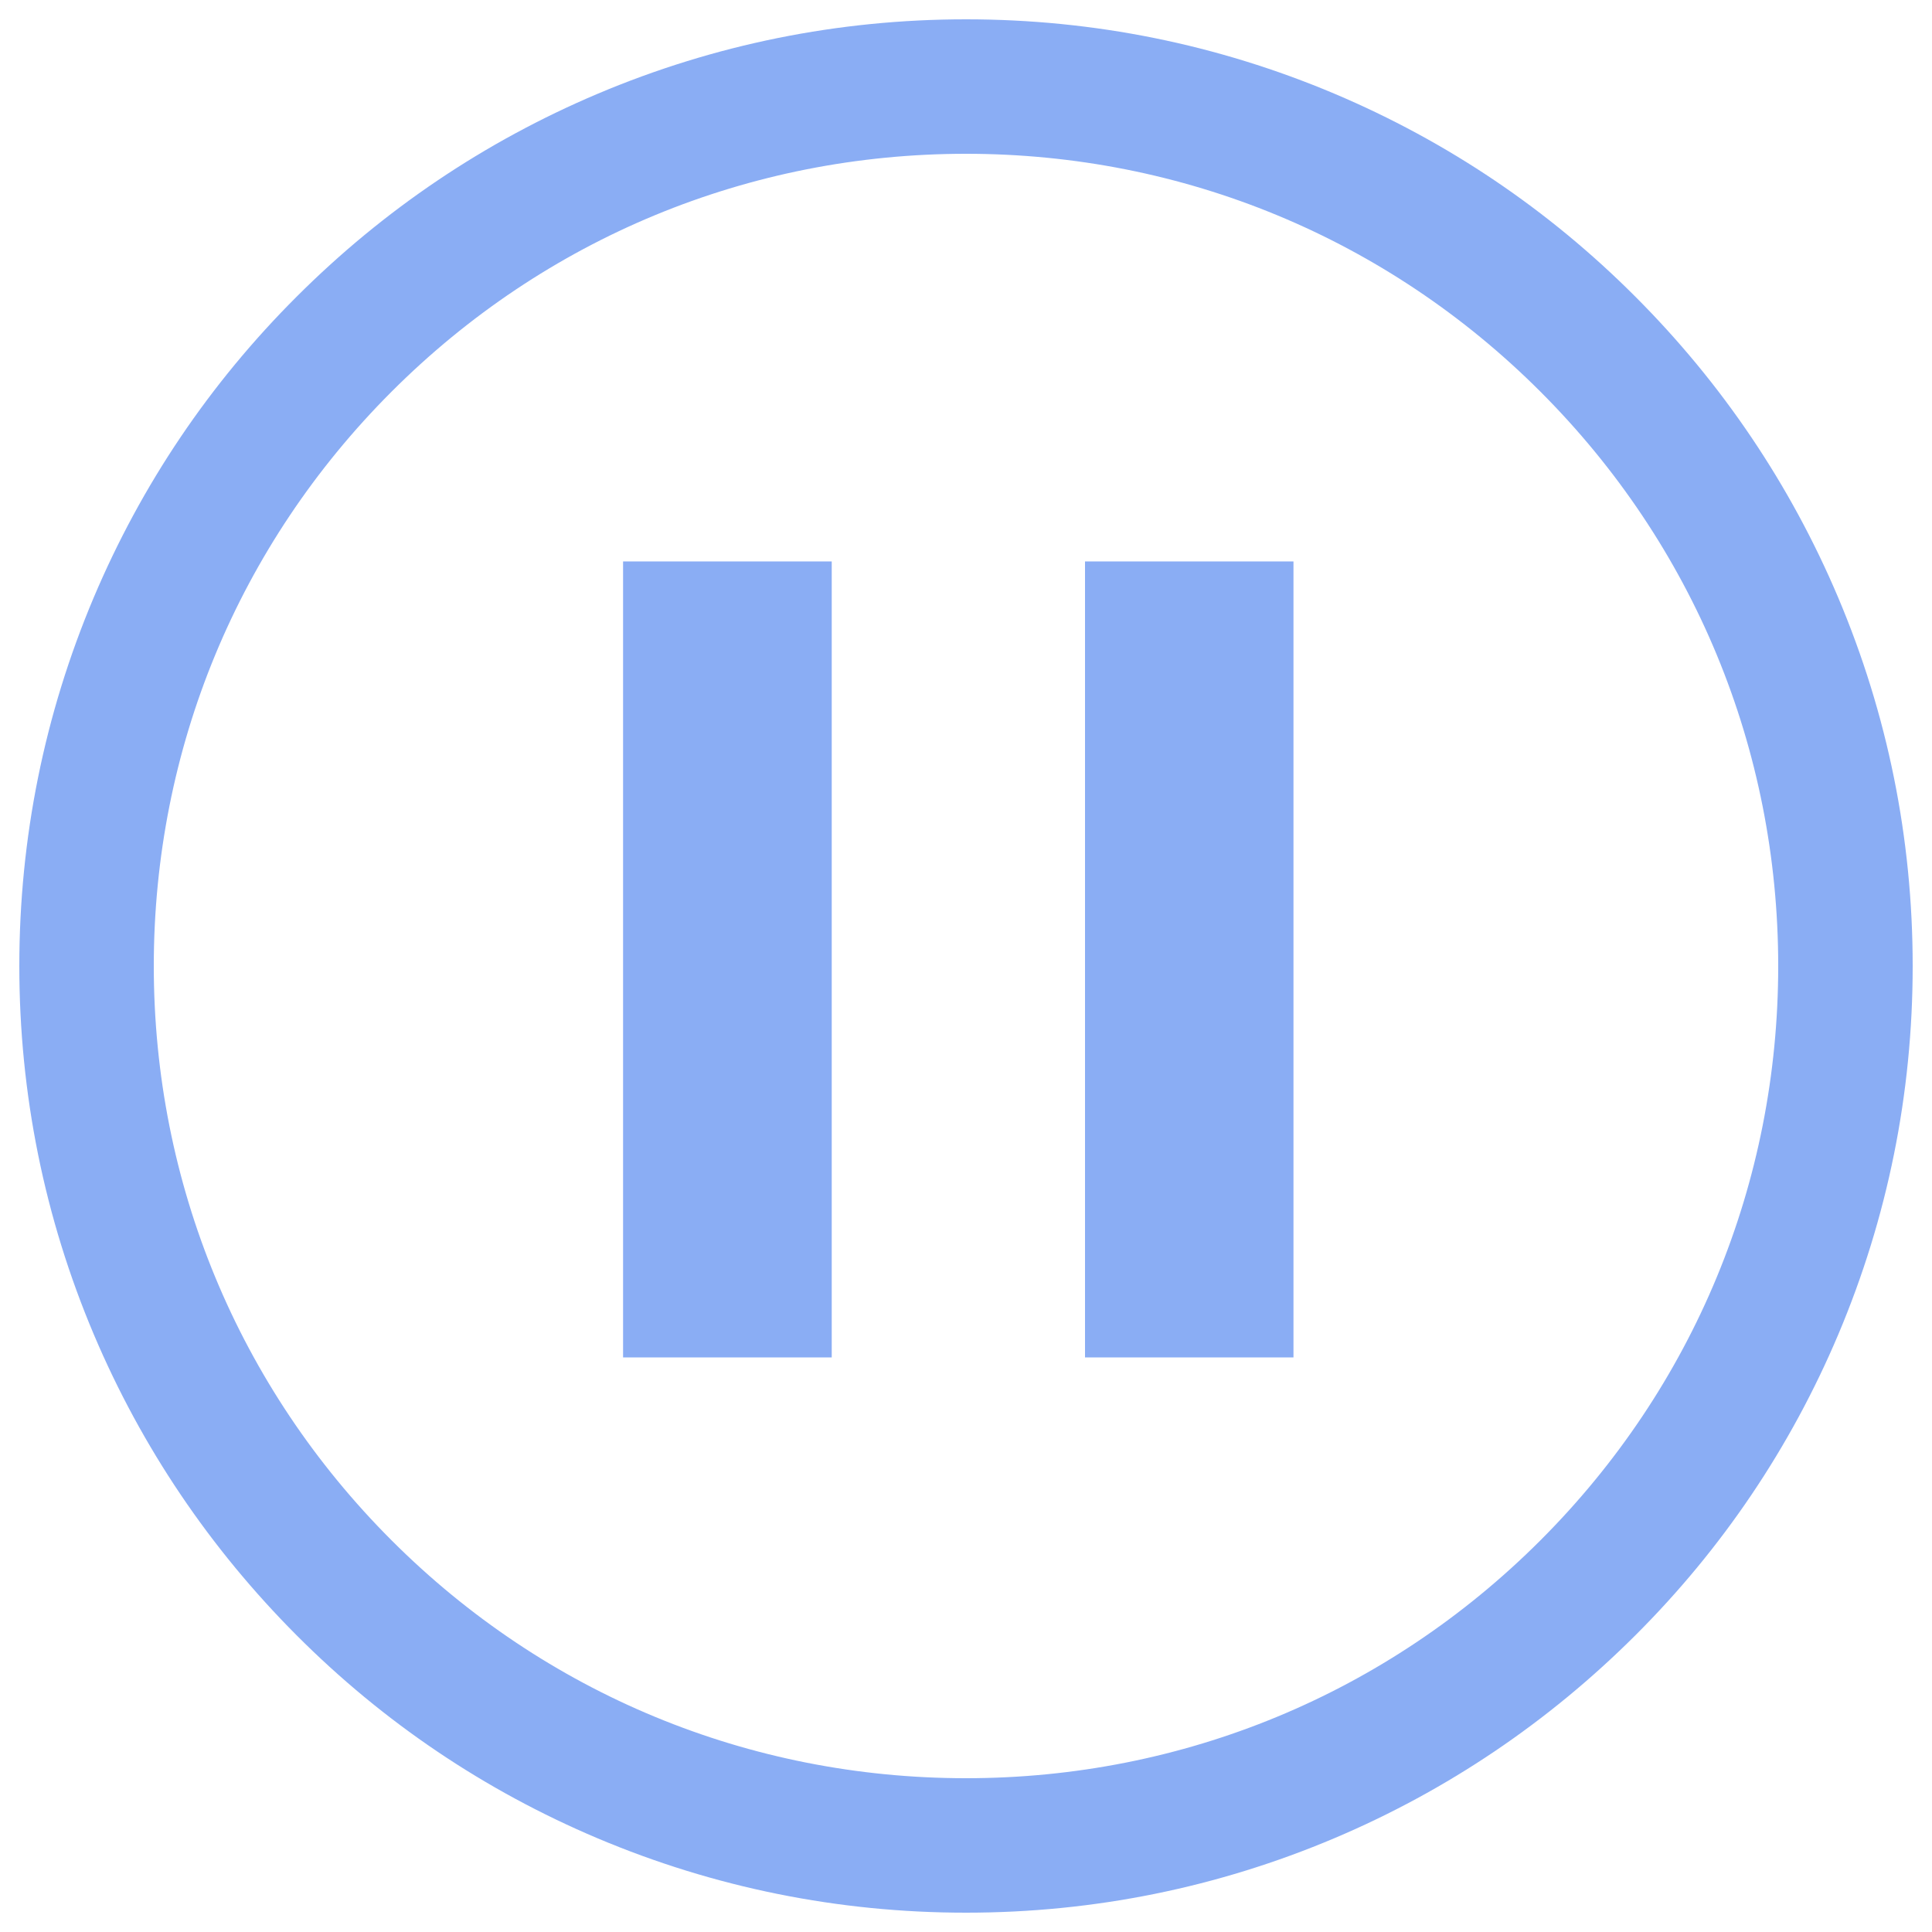
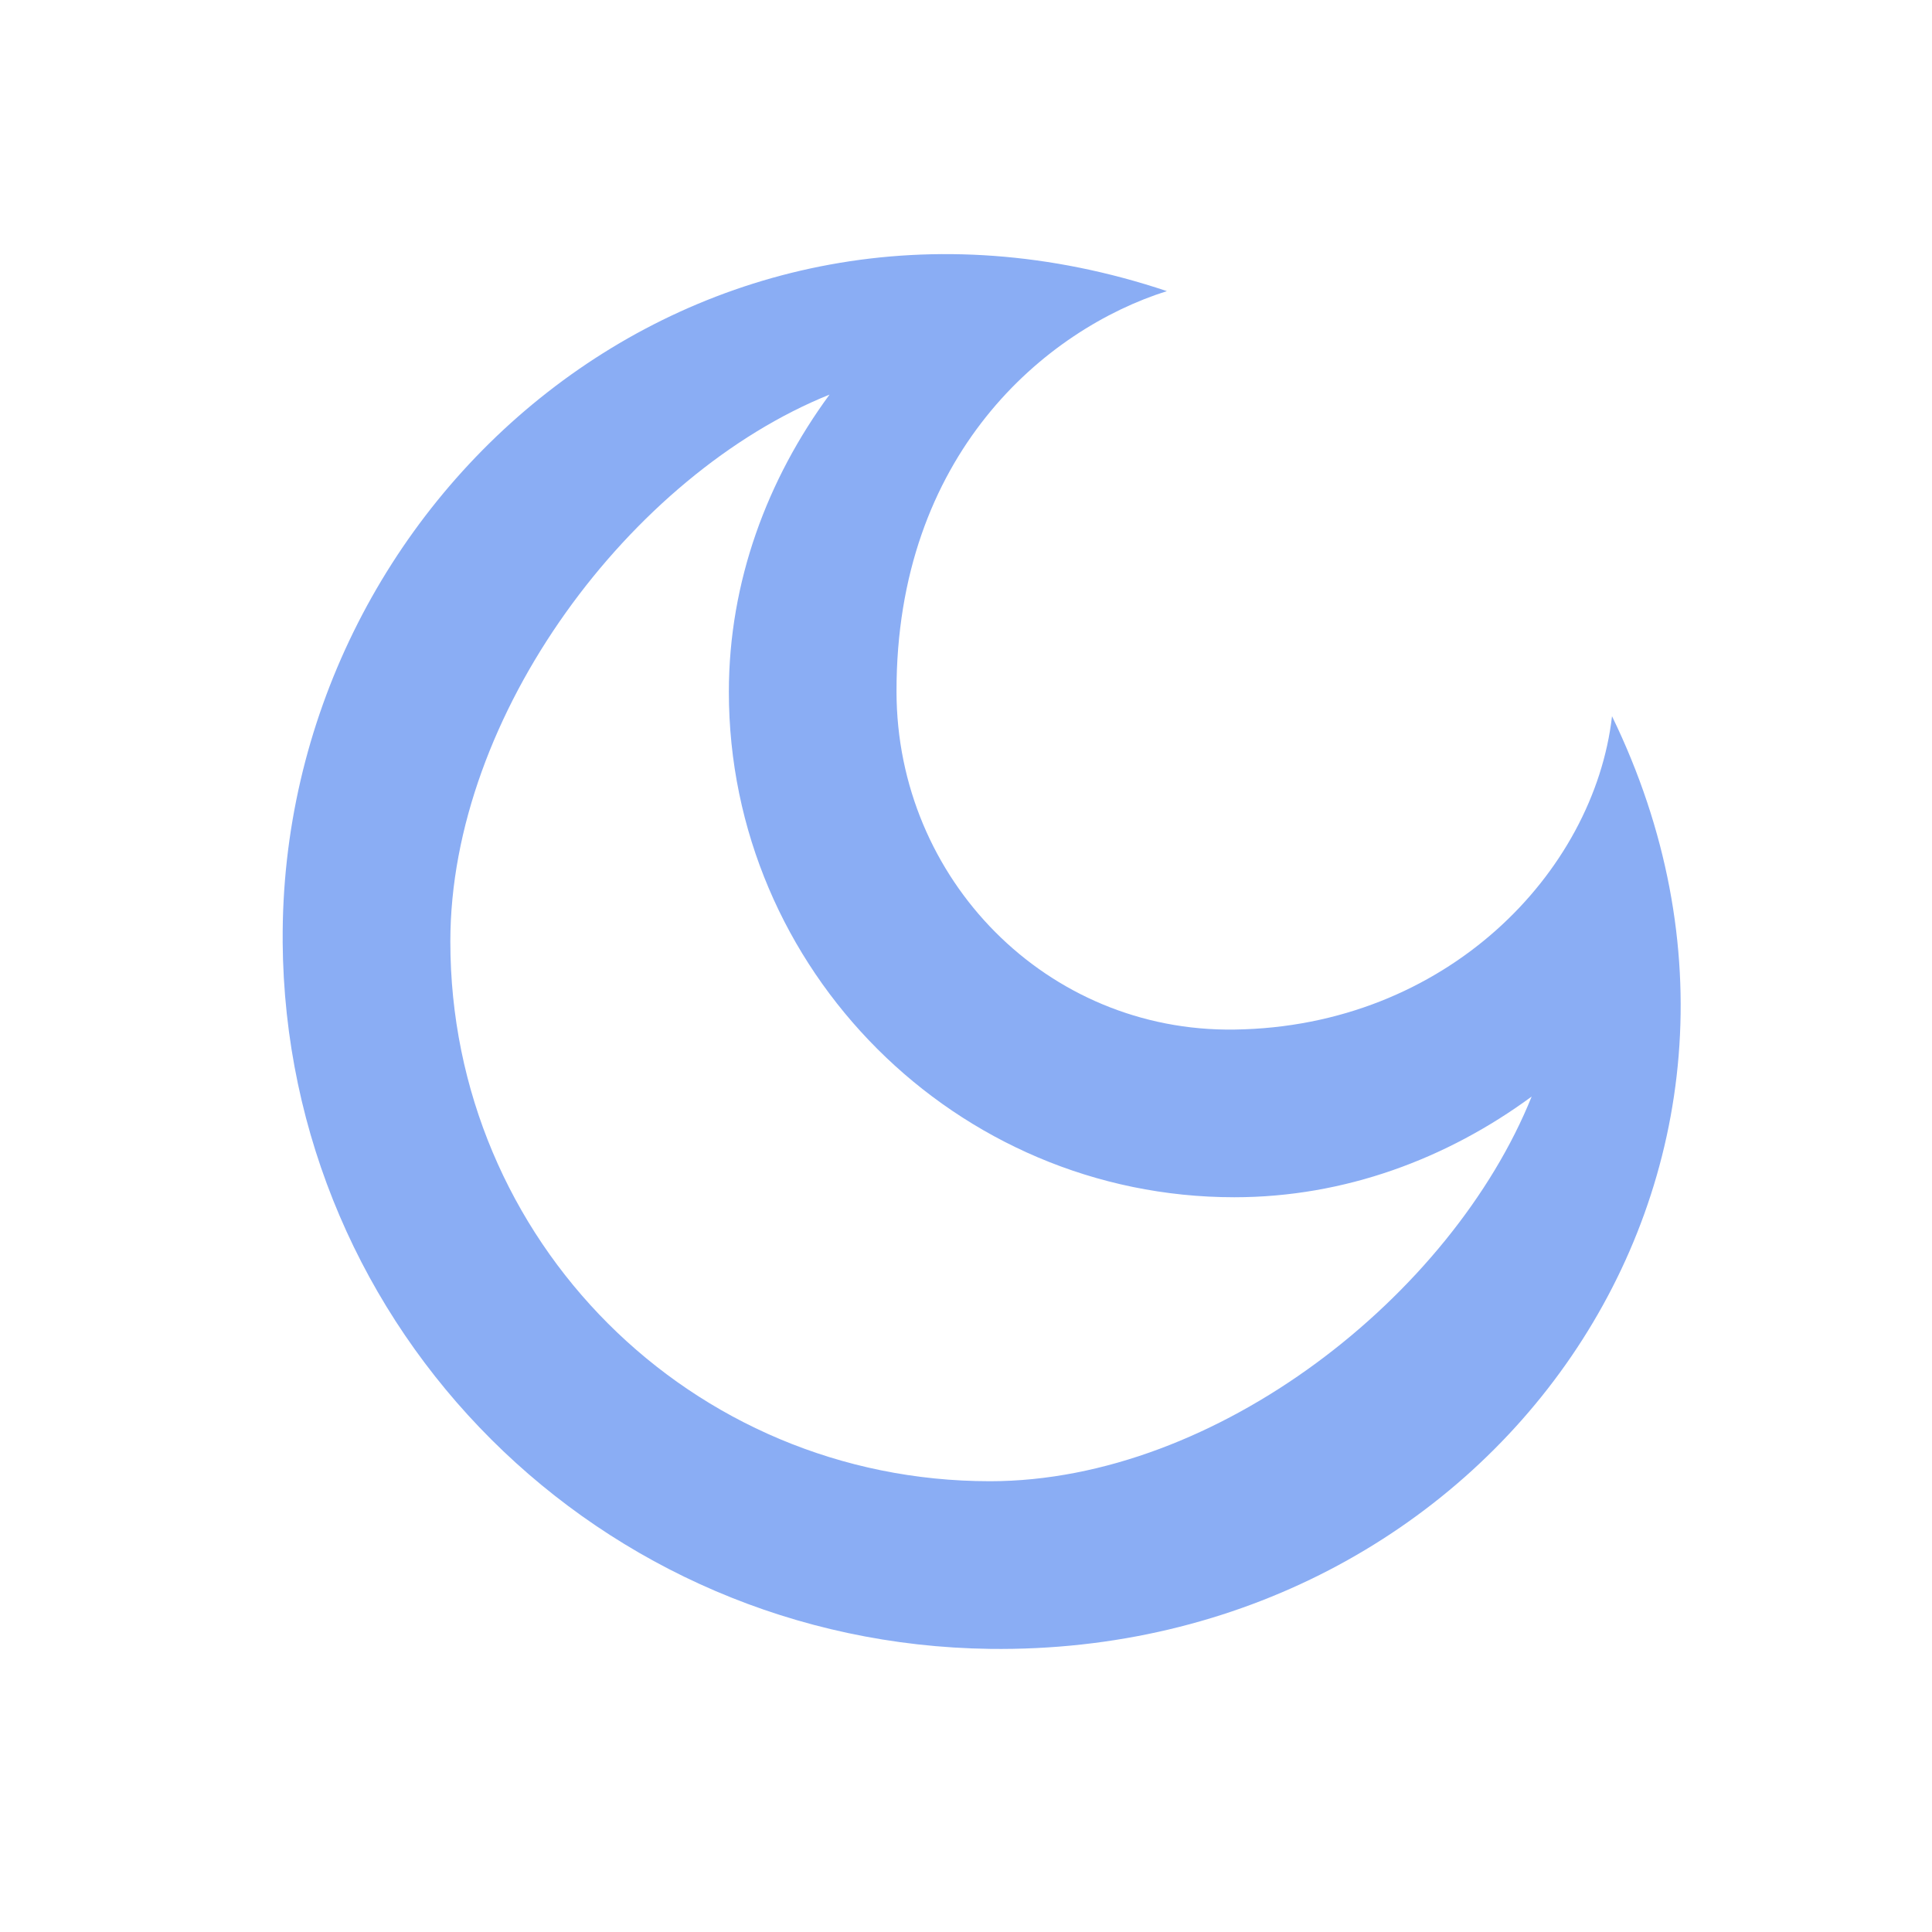
- <svg xmlns="http://www.w3.org/2000/svg" fill="#8aadf4" version="1.1" x="0px" y="0px" viewBox="0 0 1000 1000" enable-background="new 0 0 1000 1000" xml:space="preserve">
-   <g>
-     <path d="M500,990c-66.1,0-130.3-13-190.7-38.5c-58.4-24.7-110.8-60-155.7-105s-80.3-97.4-105-155.7C23,630.3,10,566.1,10,500c0-66.1,13-130.3,38.5-190.7c24.7-58.4,60-110.8,105-155.7c45-45,97.4-80.3,155.7-105C369.7,23,433.9,10,500,10c66.1,0,130.3,13,190.7,38.5c58.4,24.7,110.8,60,155.7,105c45,45,80.3,97.4,105,155.7C977,369.7,990,433.9,990,500c0,66.1-13,130.3-38.5,190.7c-24.7,58.4-60,110.8-105,155.7s-97.4,80.3-155.7,105C630.3,977,566.1,990,500,990z M500,79.6c-112.3,0-217.9,43.7-297.3,123.1C123.3,282.1,79.6,387.7,79.6,500s43.7,217.9,123.1,297.3c79.4,79.4,185,123.1,297.3,123.1c112.3,0,217.9-43.7,297.3-123.1c79.4-79.4,123.1-185,123.1-297.3s-43.7-217.9-123.1-297.3C717.9,123.3,612.3,79.6,500,79.6z" />
-     <path d="M322.5,290.6h108v412h-108V290.6z" />
-     <path d="M561.6,290.6h107.9v412H561.6V290.6z" />
+ <svg xmlns="http://www.w3.org/2000/svg" width="60.973mm" height="60.973mm" viewBox="0 0 60.973 60.973" version="1.1" id="svg8">
+   <defs id="defs2" />
+   <g id="layer2" transform="translate(-108.8775,-109.7363)">
+     <path style="color:#000000;fill:#8aadf4;fill-opacity:1;stroke-linejoin:bevel;-inkscape-stroke:none" d="m 117.798,139.452 c 0.089,12.296 10.025,22.161 22.32,22.322 15.763,0.207 26.636,-15.024 19.634,-29.434 -0.566,4.926 -5.228,9.797 -11.921,9.889 -5.917,0.082 -10.65,-4.74 -10.66,-10.658 -0.013,-7.494 4.709,-11.442 8.533,-12.647 -14.814,-4.957 -28.006,6.619 -27.905,20.527 z m 17.26,-17.263 c -1.959,2.666 -3.177,5.893 -3.178,9.383 1.7e-4,8.778 7.173,15.949 15.951,15.949 3.49,-2.8e-4 6.718,-1.218 9.385,-3.178 -2.517,6.251 -9.924,12.14 -17.097,12.14 -9.436,-1.1e-4 -17.029,-7.595 -17.029,-17.031 8e-5,-7.173 5.719,-14.746 11.969,-17.263 z" id="path477" />
+     <rect style="fill:none;fill-opacity:1;stroke:none;stroke-width:0.265;stroke-linecap:butt;stroke-linejoin:bevel;stroke-dasharray:none;stroke-dashoffset:0;stroke-opacity:1;stop-color:#000000" id="rect7153" width="60.973" height="60.973" x="108.877" y="109.736" />
  </g>
</svg>
